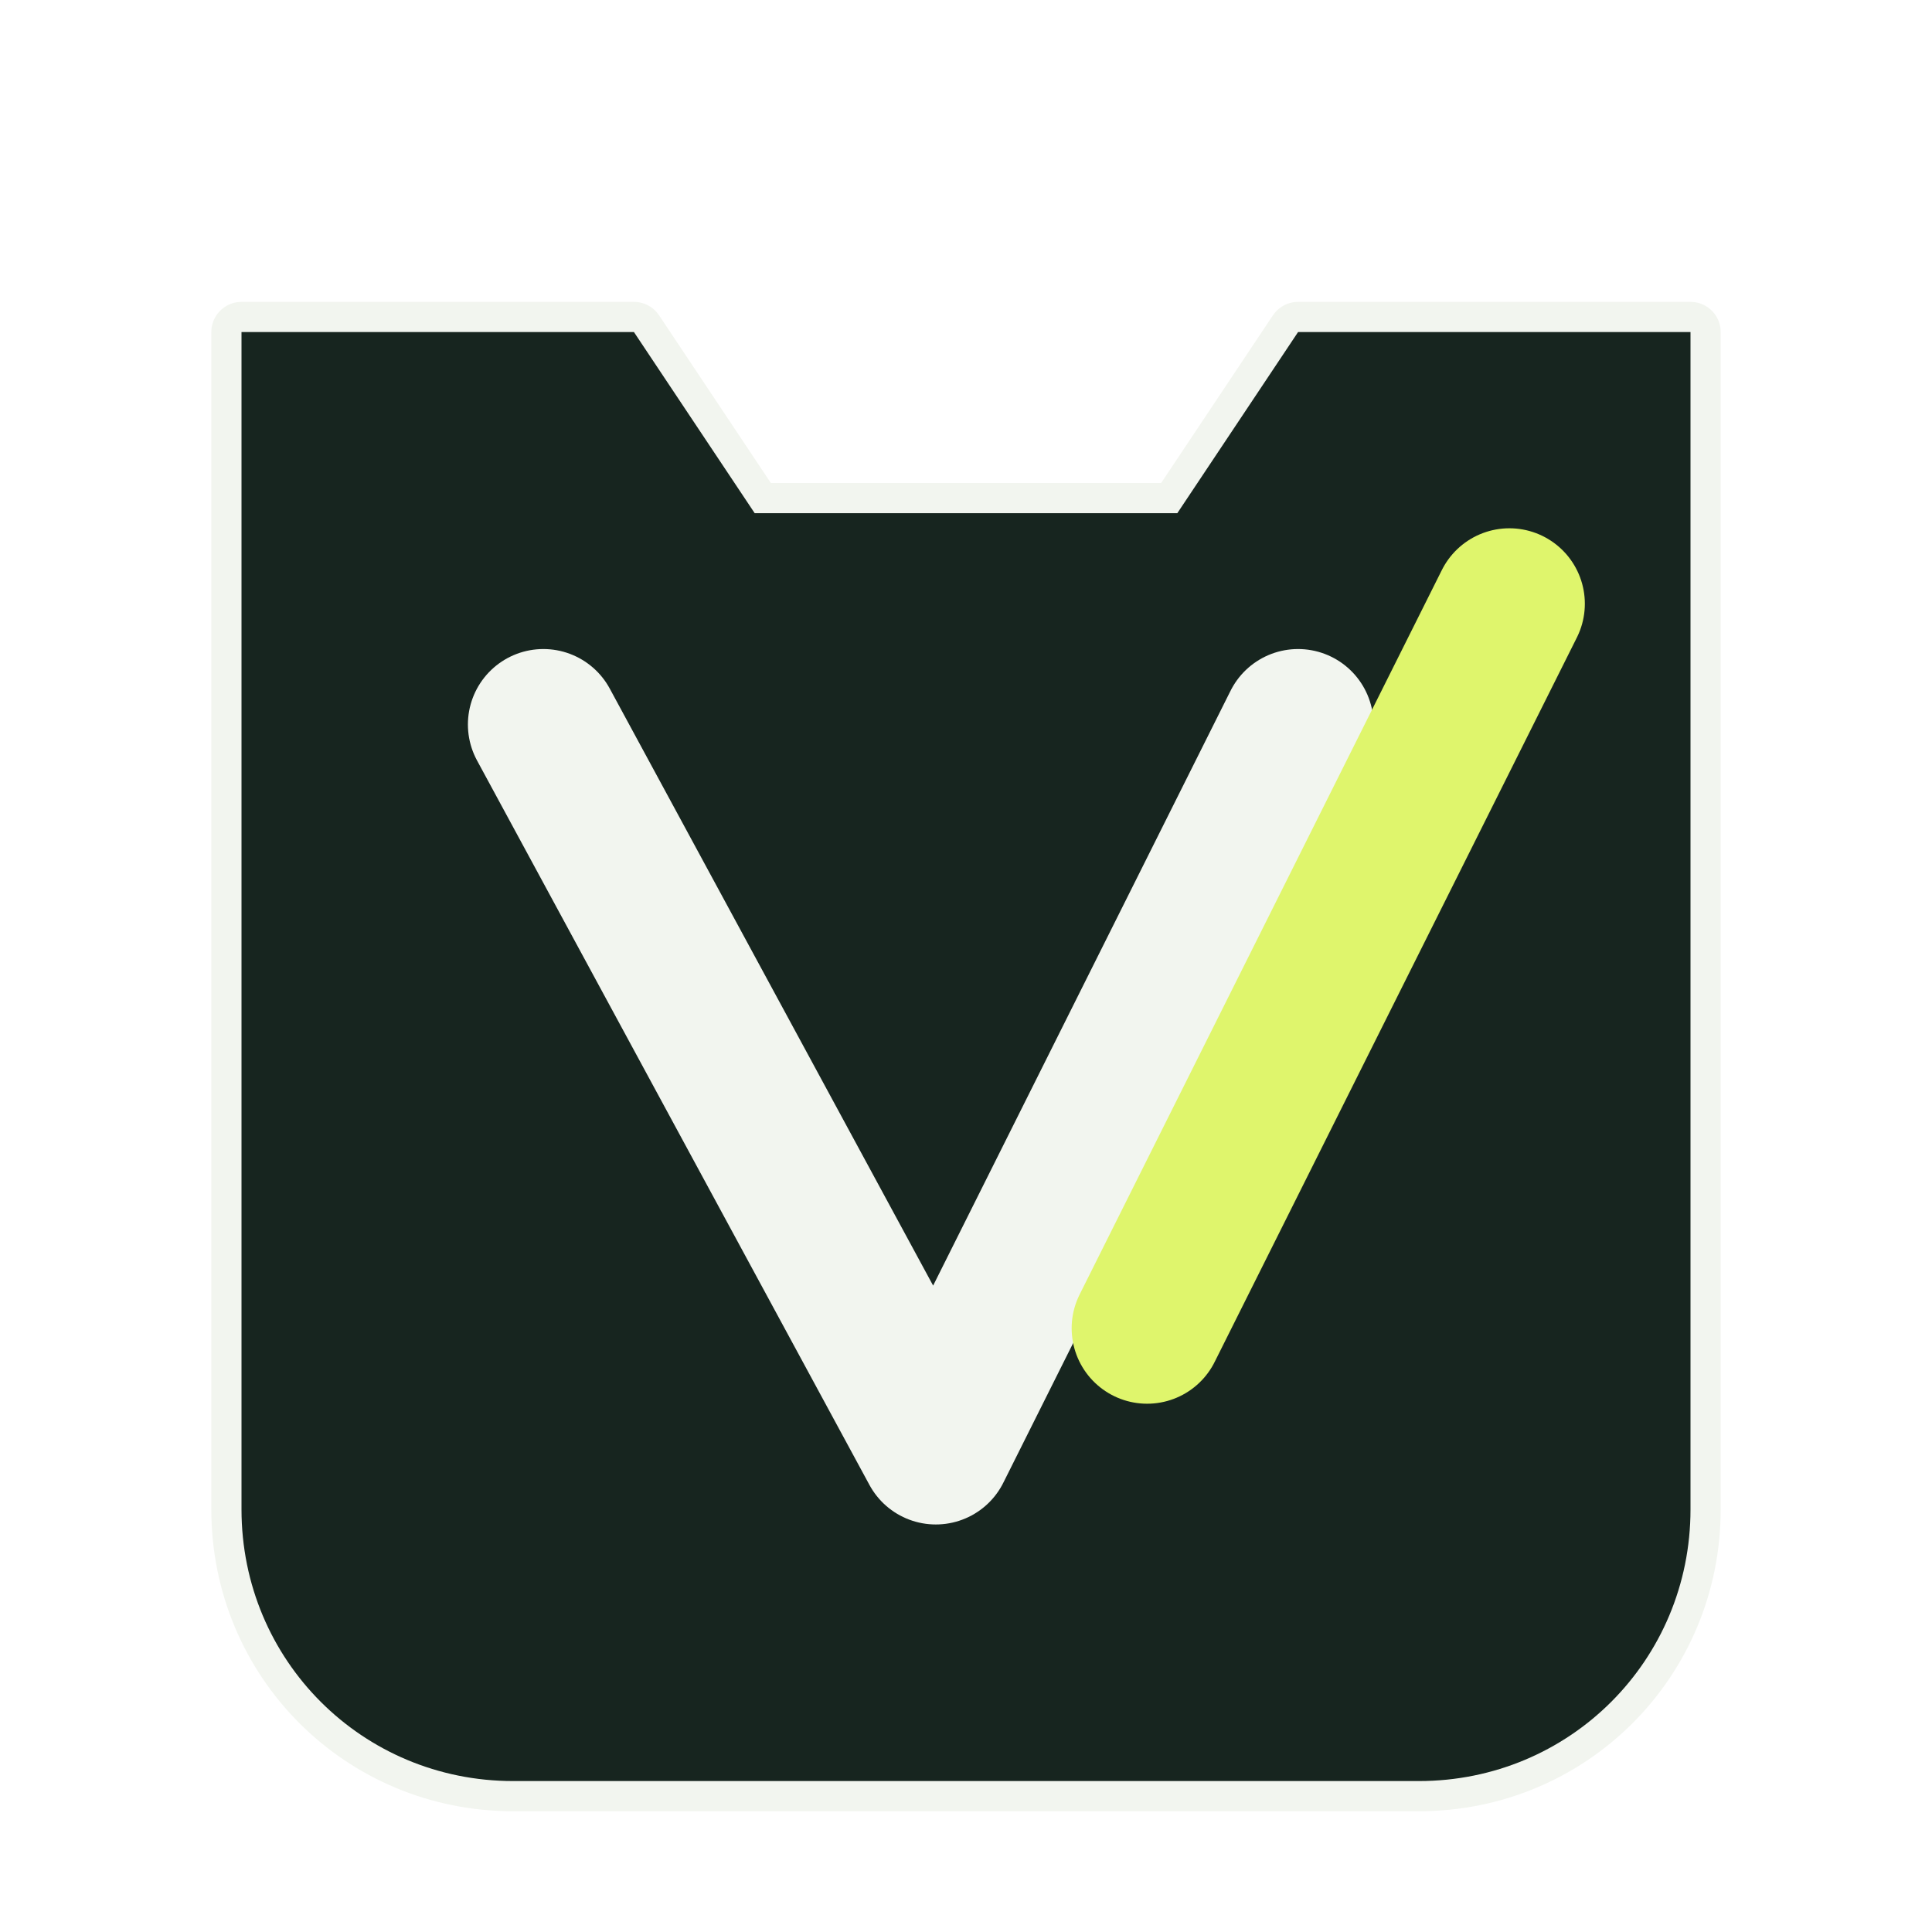
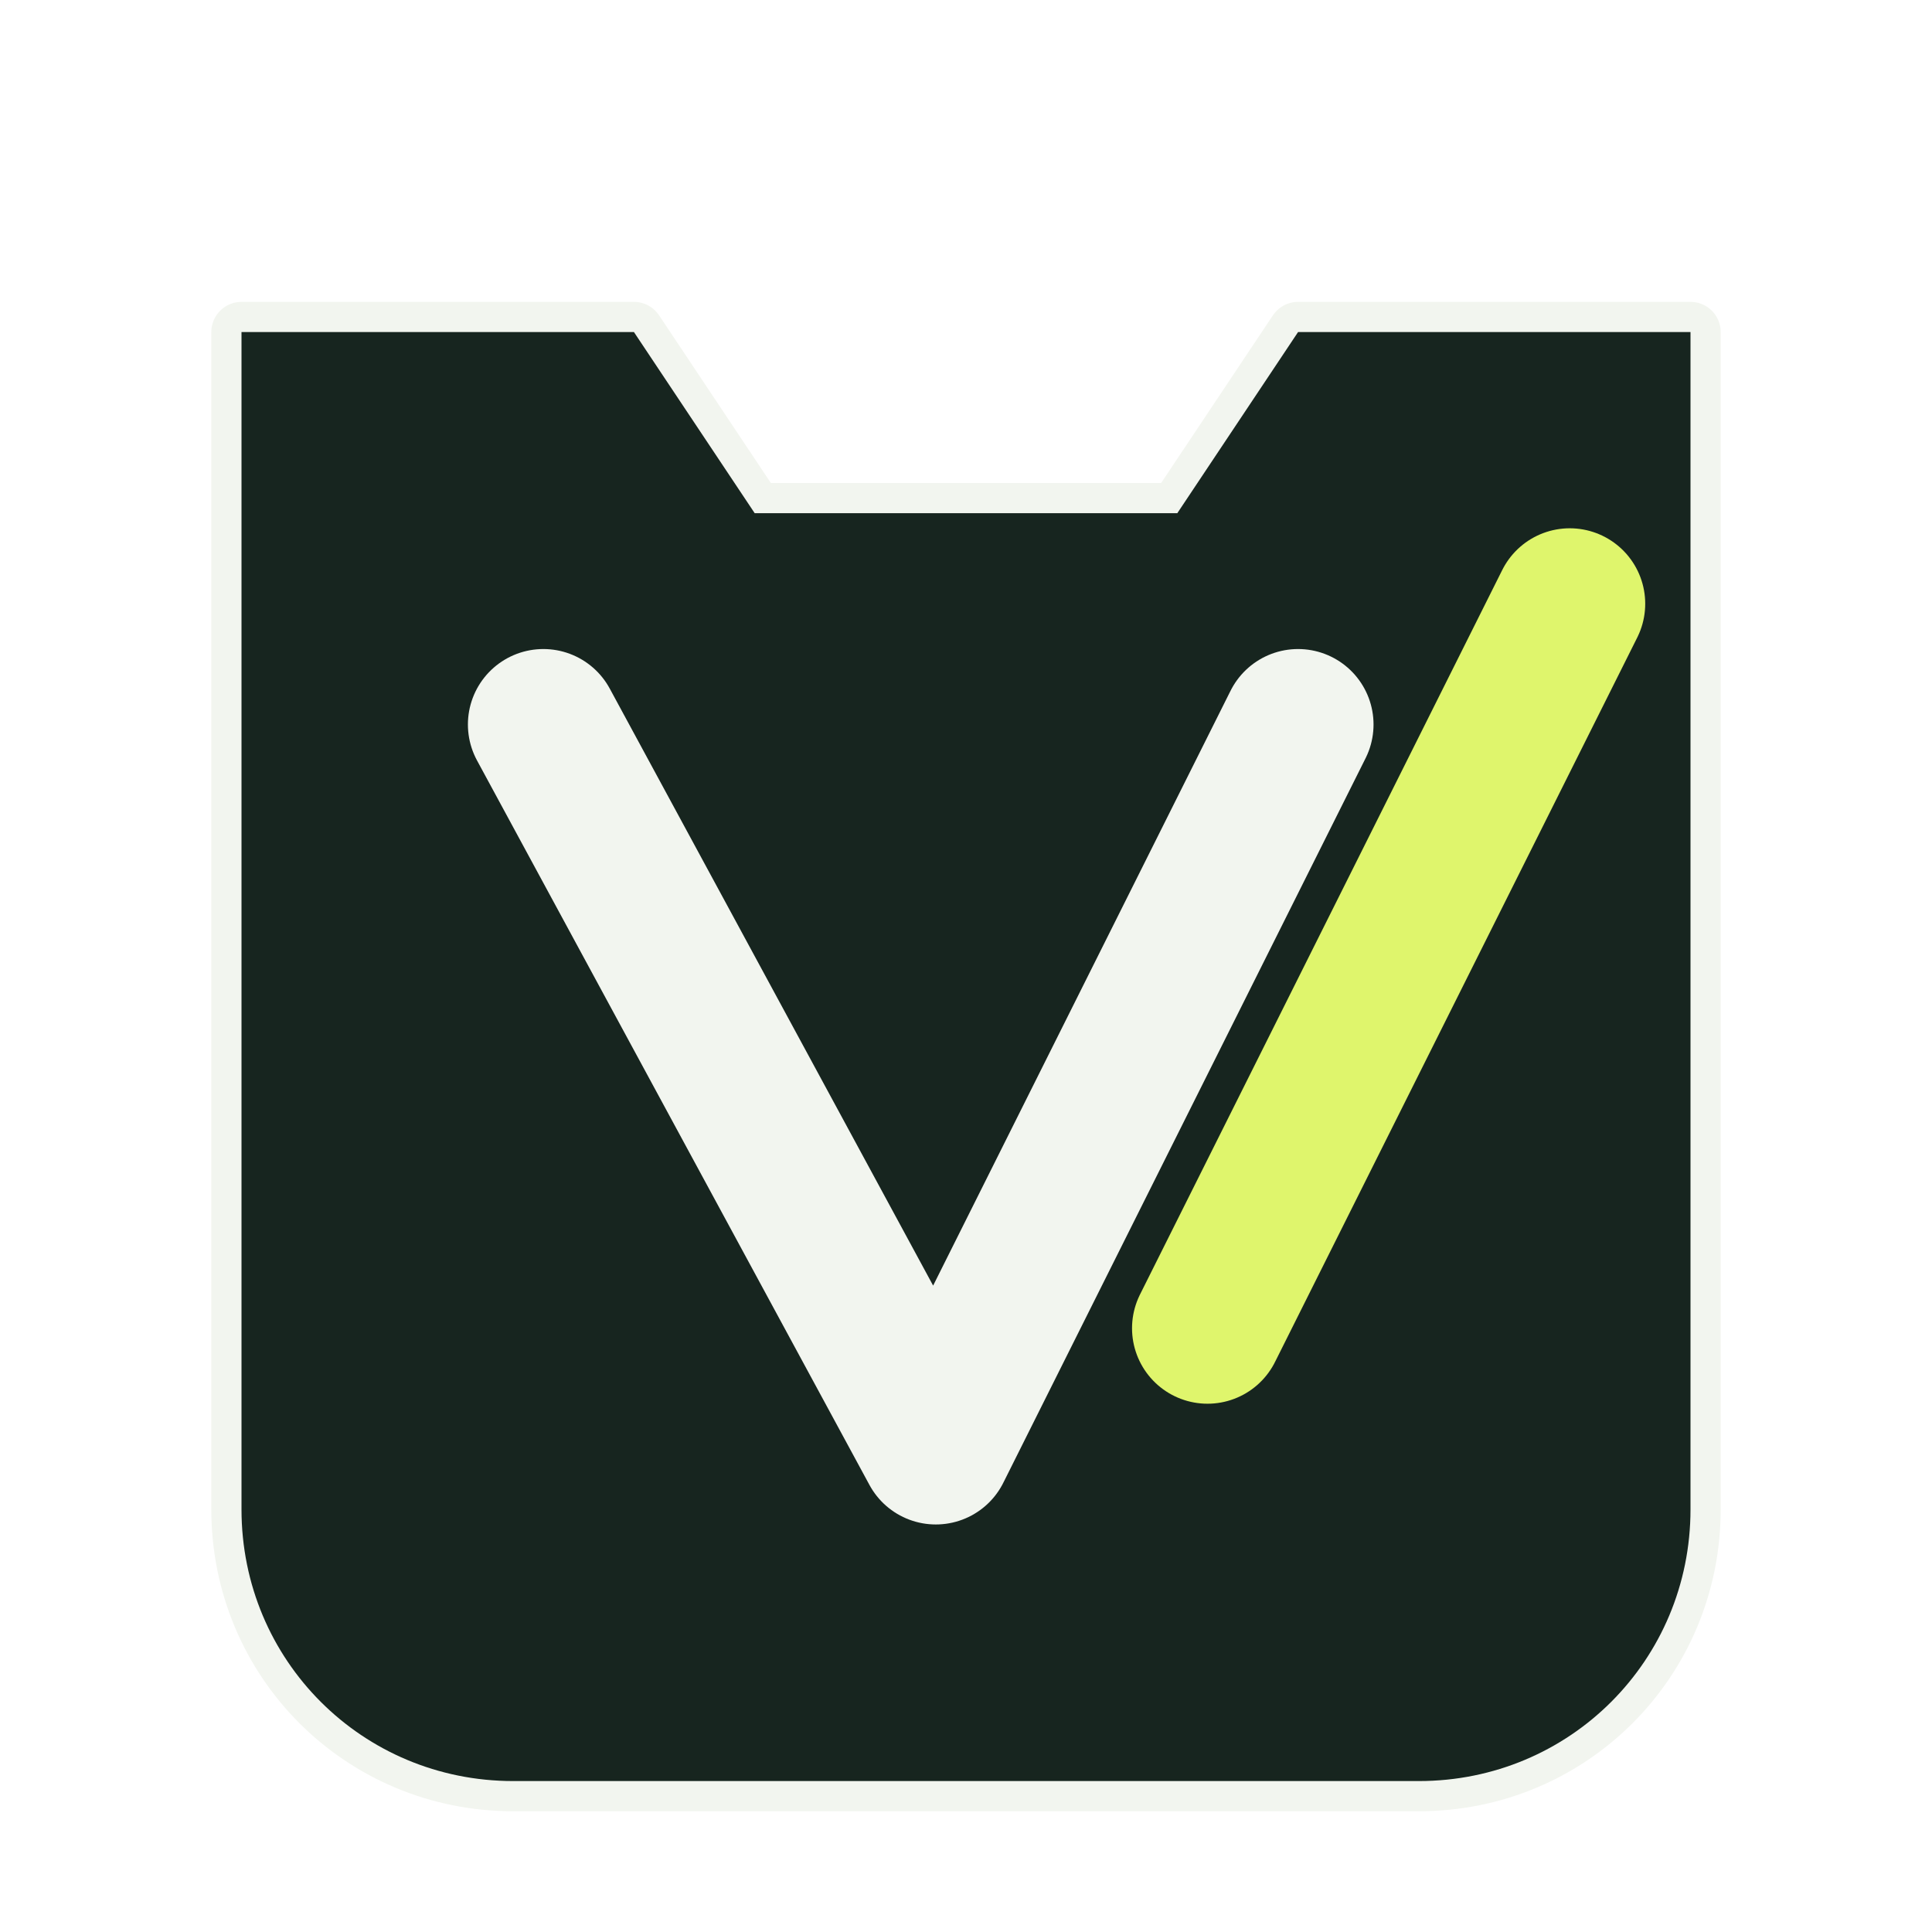
<svg xmlns="http://www.w3.org/2000/svg" viewBox="0 0 64 64" width="64" height="64" role="img">
  <path d="M8 11H21L25 17H39L43 11H56V50C56 55 52 59 47 59H17C12 59 8 55 8 50Z" fill="none" stroke="#F2F5EF" stroke-width="2" stroke-linejoin="round" />
  <path d="M8 11H21L25 17H39L43 11H56V50C56 55 52 59 47 59H17C12 59 8 55 8 50Z" fill="#17251F" />
  <path d="M18 24L31 48L43 24" fill="none" stroke="#F2F5EF" stroke-width="5" stroke-linecap="round" stroke-linejoin="round" />
-   <path d="M38 44L50 20" fill="none" stroke="#DFF56C" stroke-width="5" stroke-linecap="round" />
+   <path d="M40 44L52 20" fill="none" stroke="#DFF56C" stroke-width="5" stroke-linecap="round" />
</svg>
